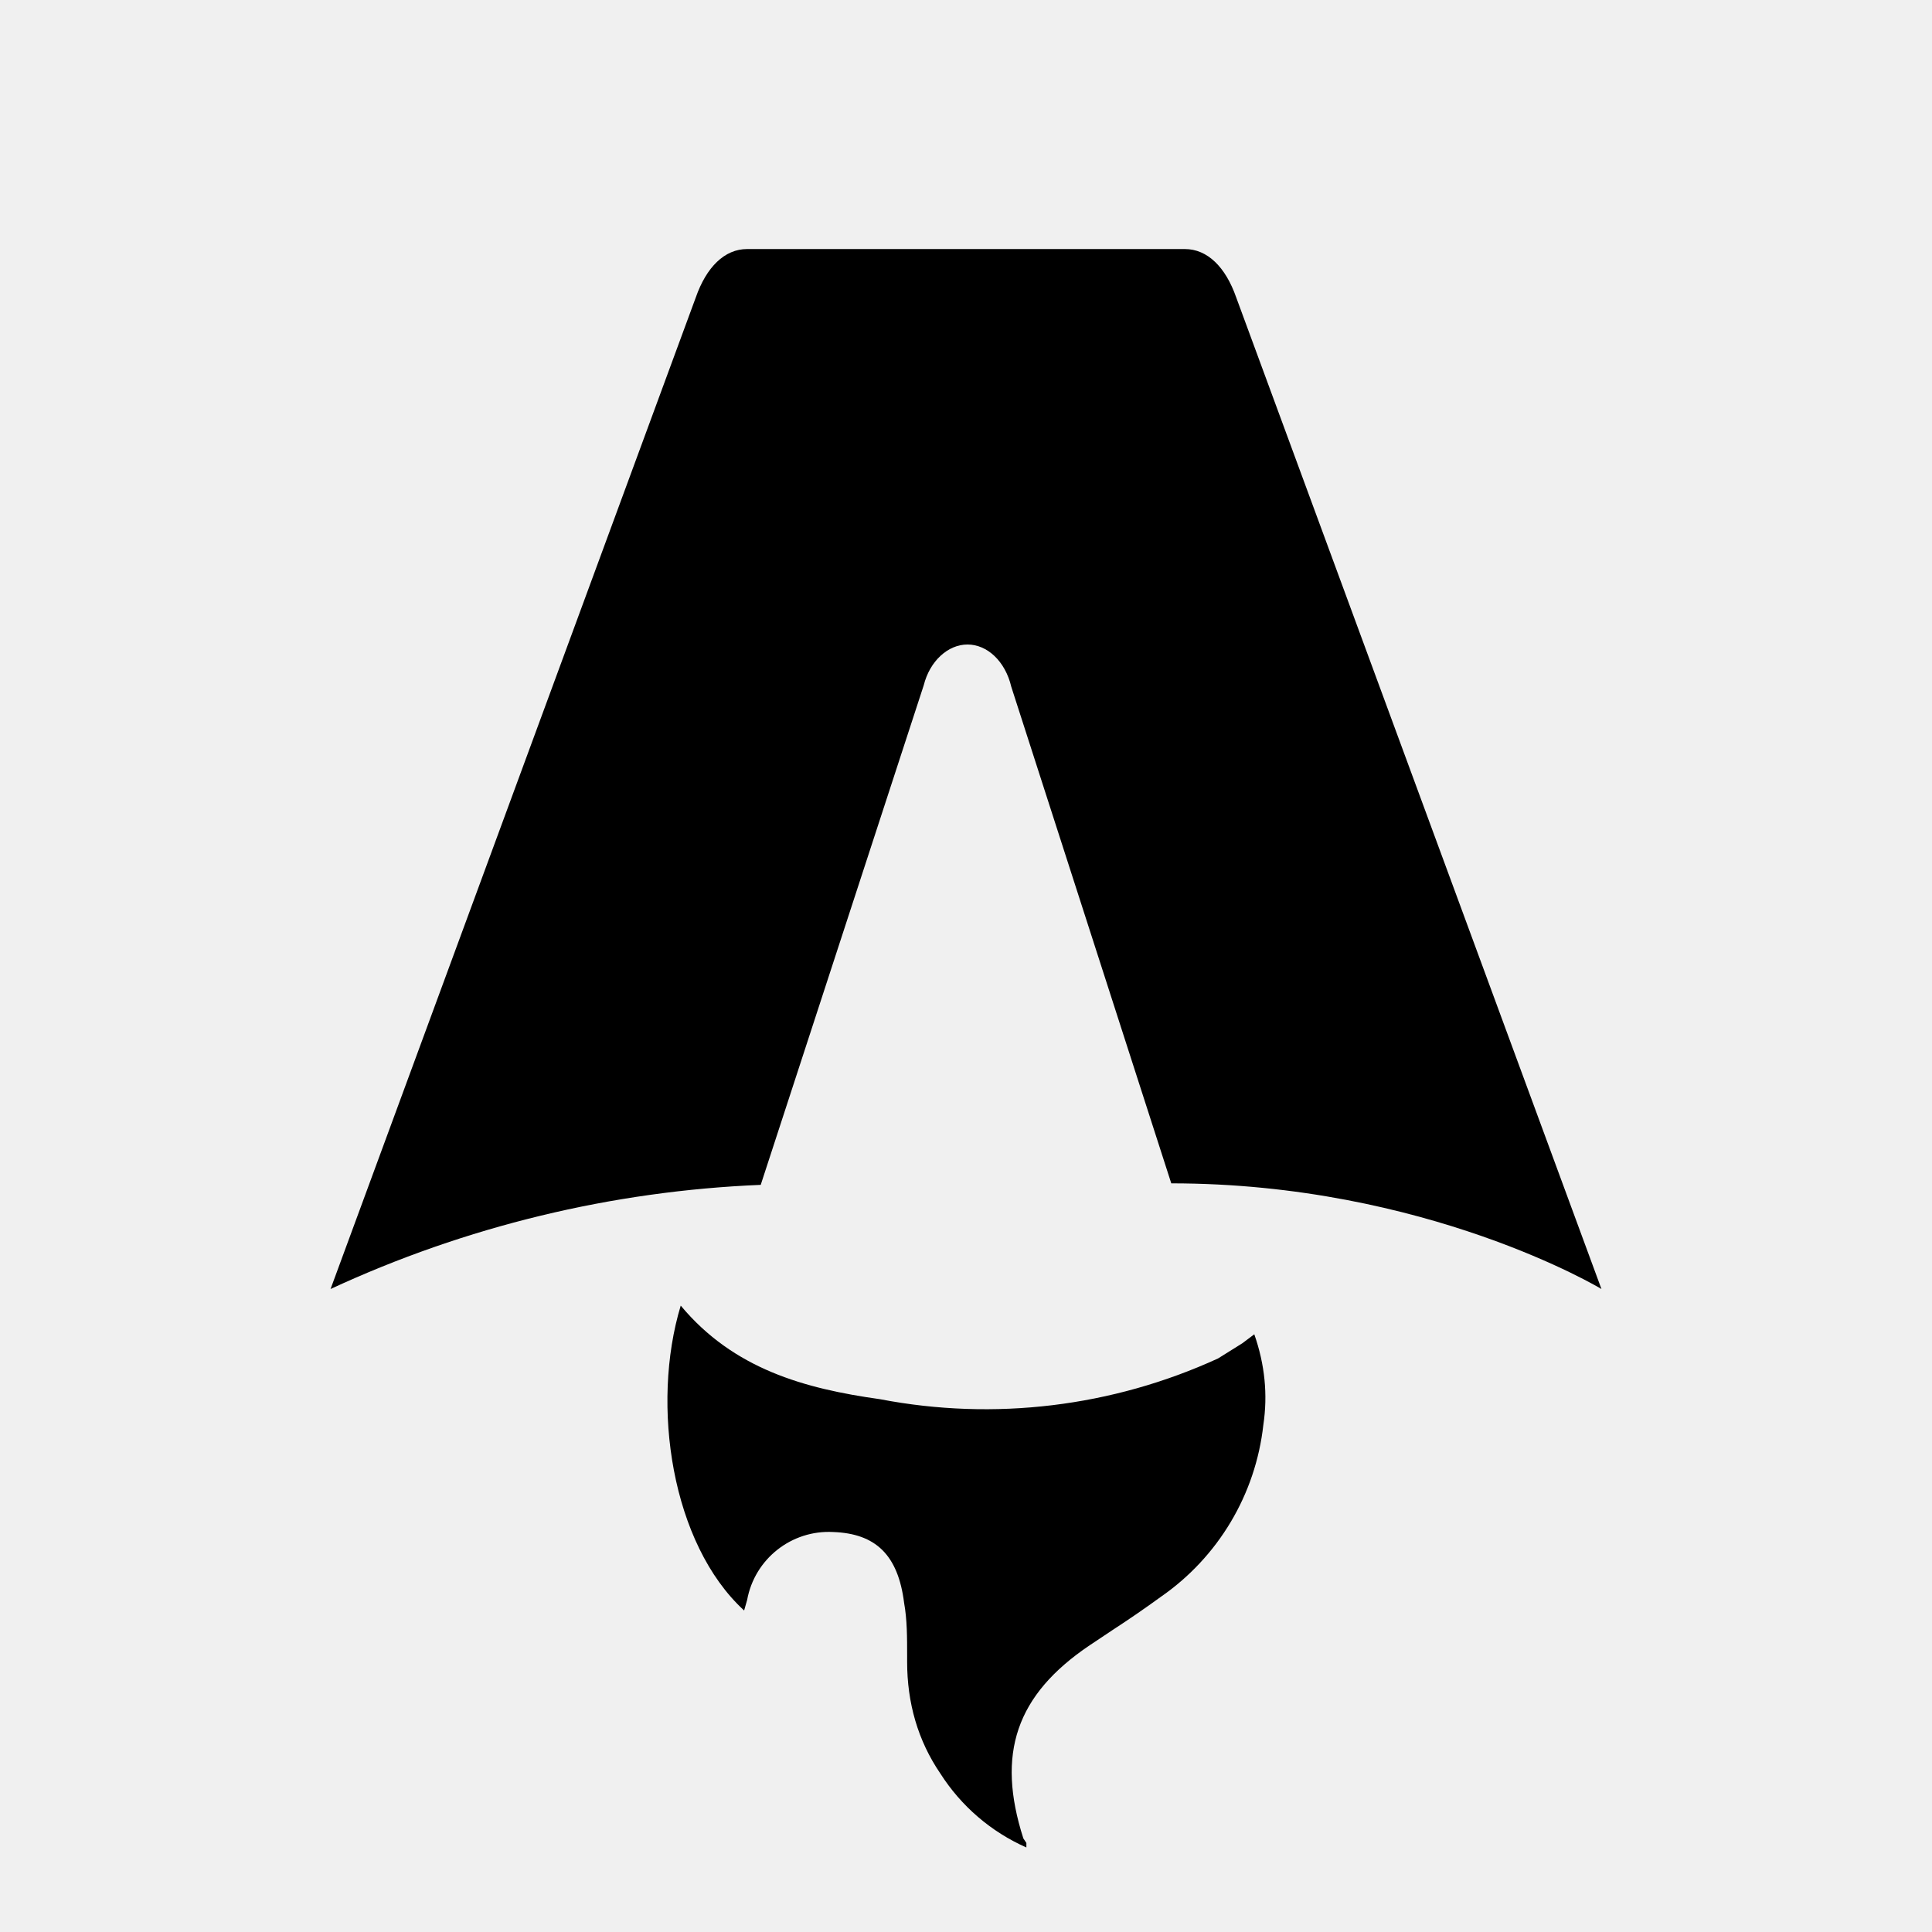
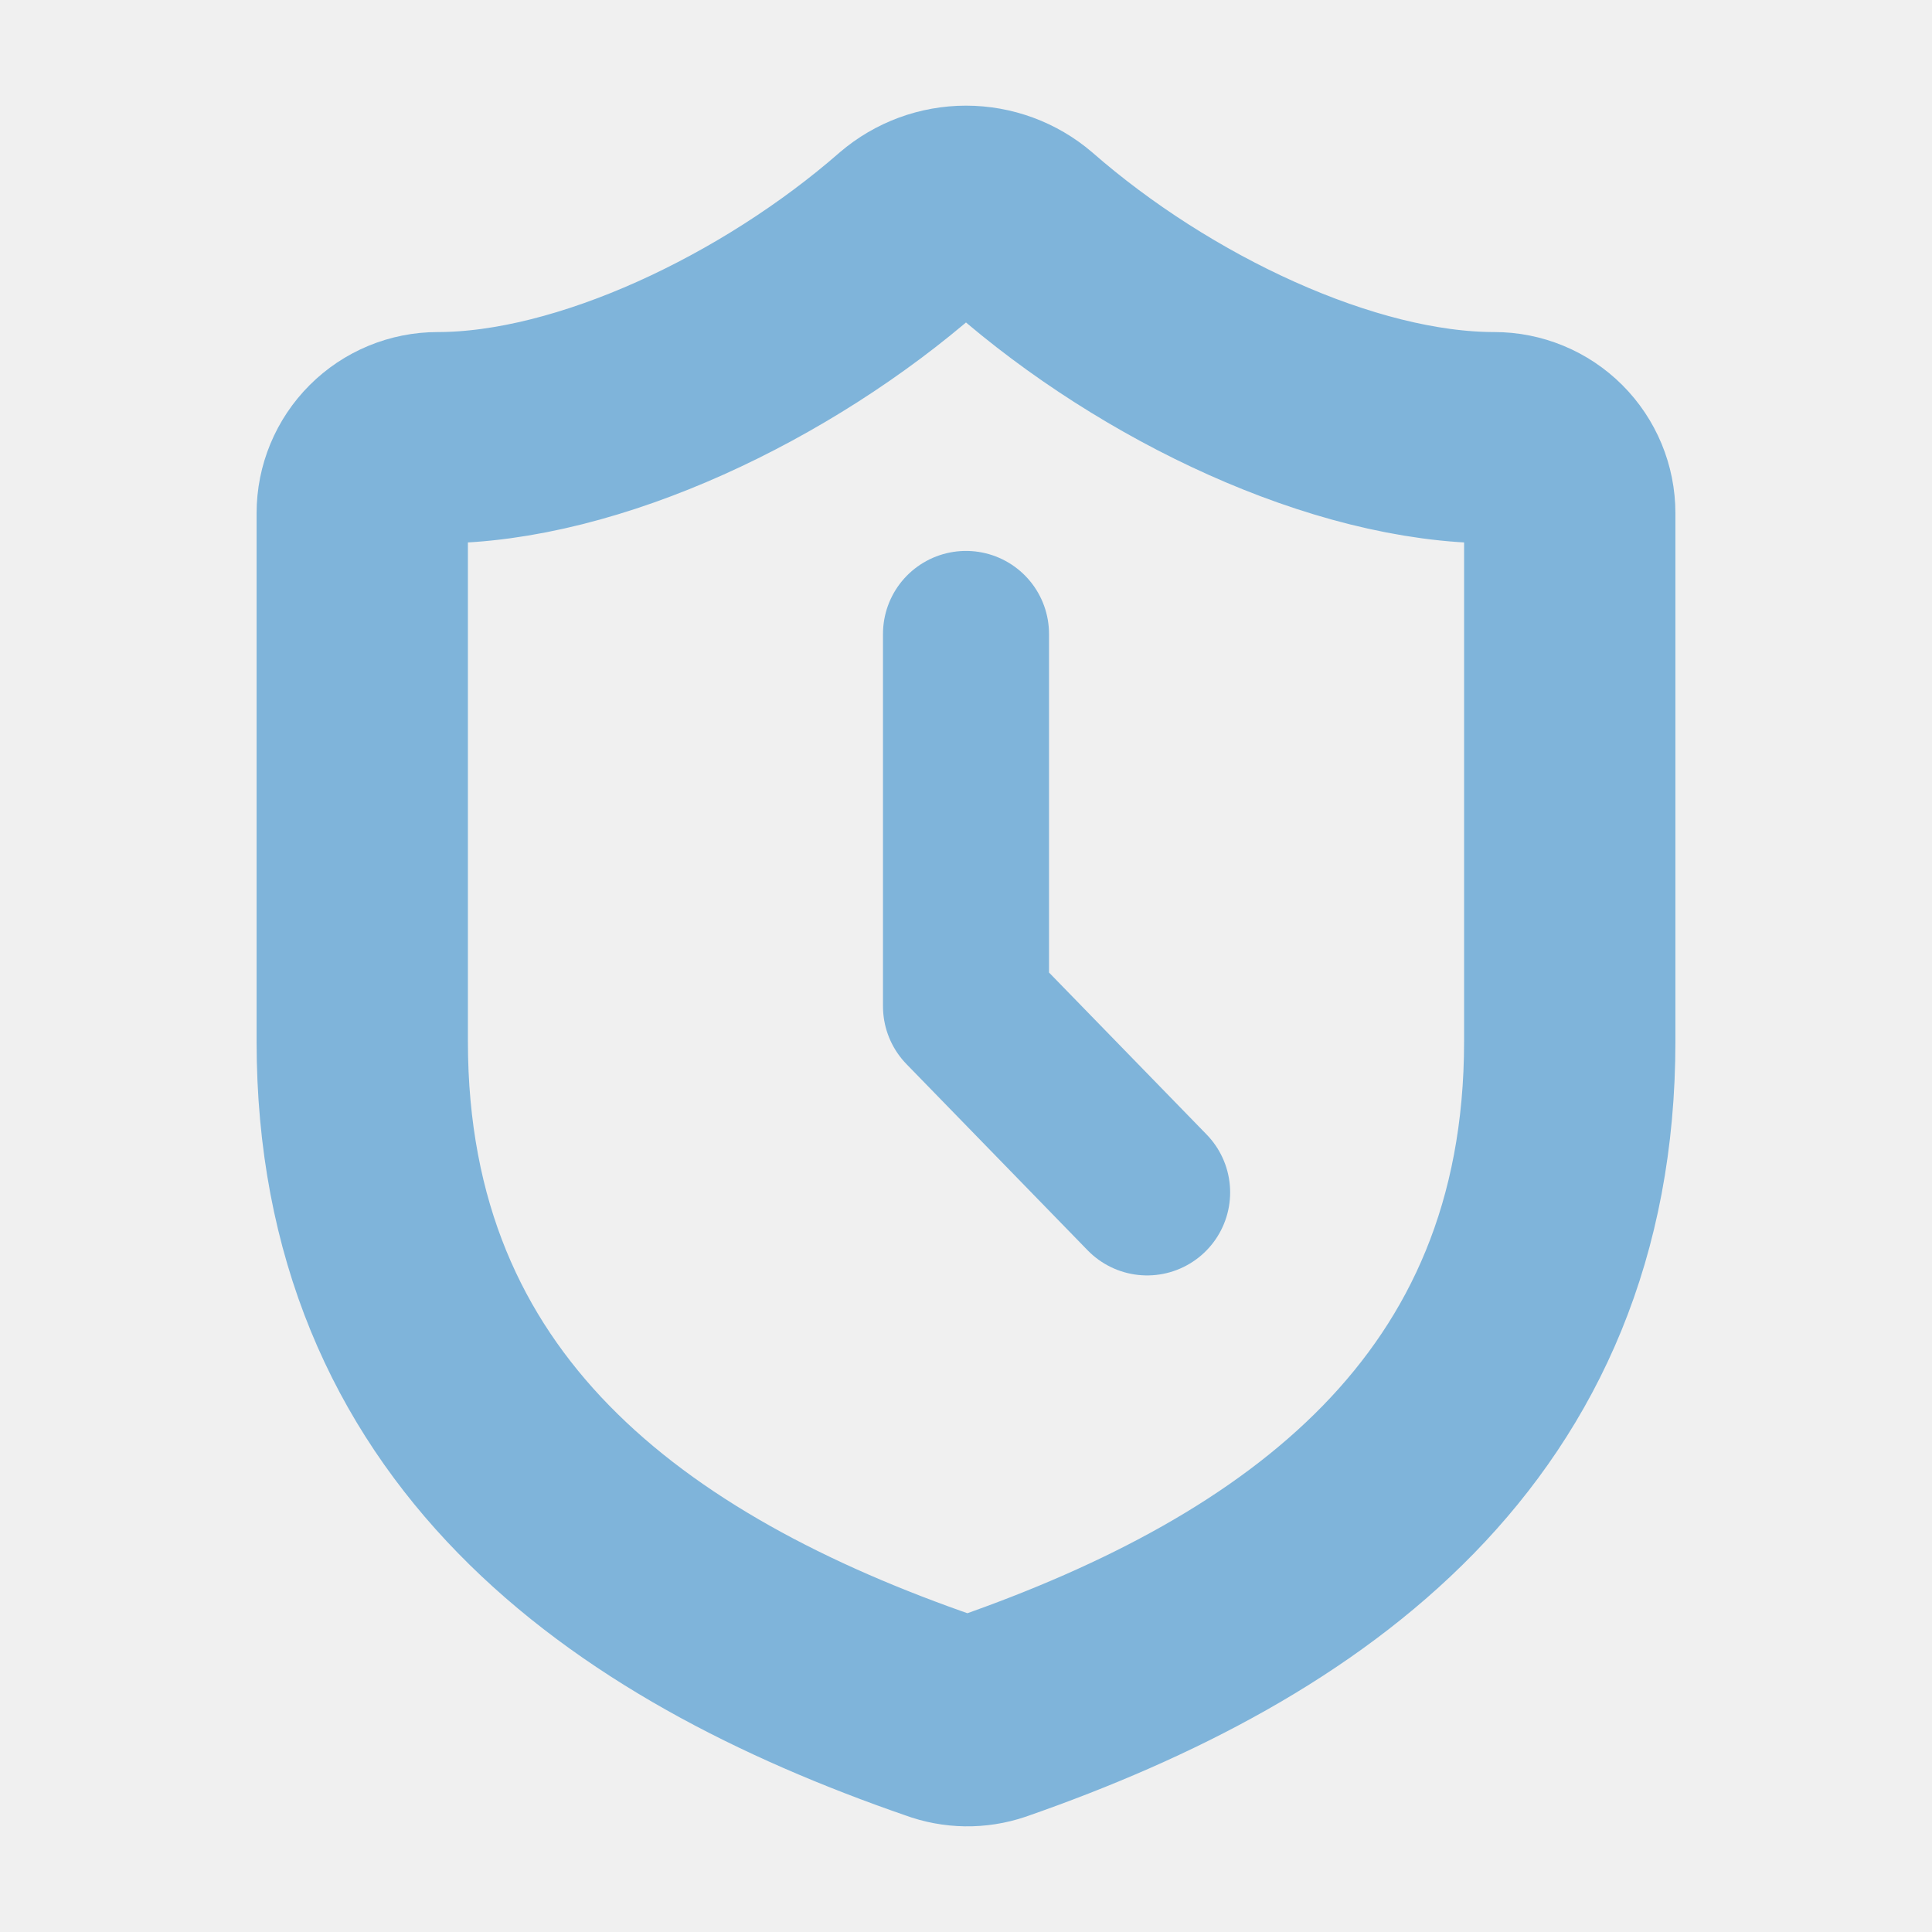
- <svg xmlns="http://www.w3.org/2000/svg" fill="none" viewBox="0 0 128 128">
-   <path d="M50.4 78.5a75.1 75.1 0 0 0-28.5 6.9l24.2-65.7c.7-2 1.9-3.2 3.4-3.2h29c1.5 0 2.7 1.2 3.4 3.2l24.2 65.7s-11.6-7-28.5-7L67 45.5c-.4-1.7-1.6-2.8-2.9-2.8-1.3 0-2.5 1.1-2.9 2.7L50.4 78.5Zm-1.1 28.2Zm-4.2-20.2c-2 6.6-.6 15.8 4.2 20.2a17.5 17.5 0 0 1 .2-.7 5.5 5.5 0 0 1 5.7-4.5c2.8.1 4.3 1.5 4.7 4.7.2 1.1.2 2.3.2 3.5v.4c0 2.7.7 5.2 2.2 7.4a13 13 0 0 0 5.7 4.9v-.3l-.2-.3c-1.8-5.6-.5-9.5 4.4-12.8l1.5-1a73 73 0 0 0 3.2-2.2 16 16 0 0 0 6.8-11.4c.3-2 .1-4-.6-6l-.8.6-1.6 1a37 37 0 0 1-22.4 2.7c-5-.7-9.7-2-13.2-6.2Z" />
-   <style>
-         path { fill: #000; }
-         @media (prefers-color-scheme: dark) {
-             path { fill: #FFF; }
-         }
-     </style>
+ <svg xmlns="http://www.w3.org/2000/svg" width="256" height="256" viewBox="0 0 256 256" fill="none">
+   <path d="M208 137.986C208 187.978 173 212.974 131.4 227.471C129.222 228.209 126.855 228.174 124.7 227.371C83 212.974 48 187.978 48 137.986V67.998C48 65.346 49.054 62.803 50.929 60.928C52.804 59.053 55.348 57.999 58 57.999C78 57.999 103 46.002 120.4 30.804C122.519 28.994 125.214 28 128 28C130.786 28 133.481 28.994 135.6 30.804C153.1 46.102 178 57.999 198 57.999C200.652 57.999 203.196 59.053 205.071 60.928C206.946 62.803 208 65.346 208 67.998V137.986Z" stroke="#7FB4DA" stroke-width="28" stroke-linecap="round" stroke-linejoin="round" />
+   <path d="M128 84V133.333L152 158" stroke="#7FB4DA" stroke-width="22" stroke-linecap="round" stroke-linejoin="round" />
</svg>
